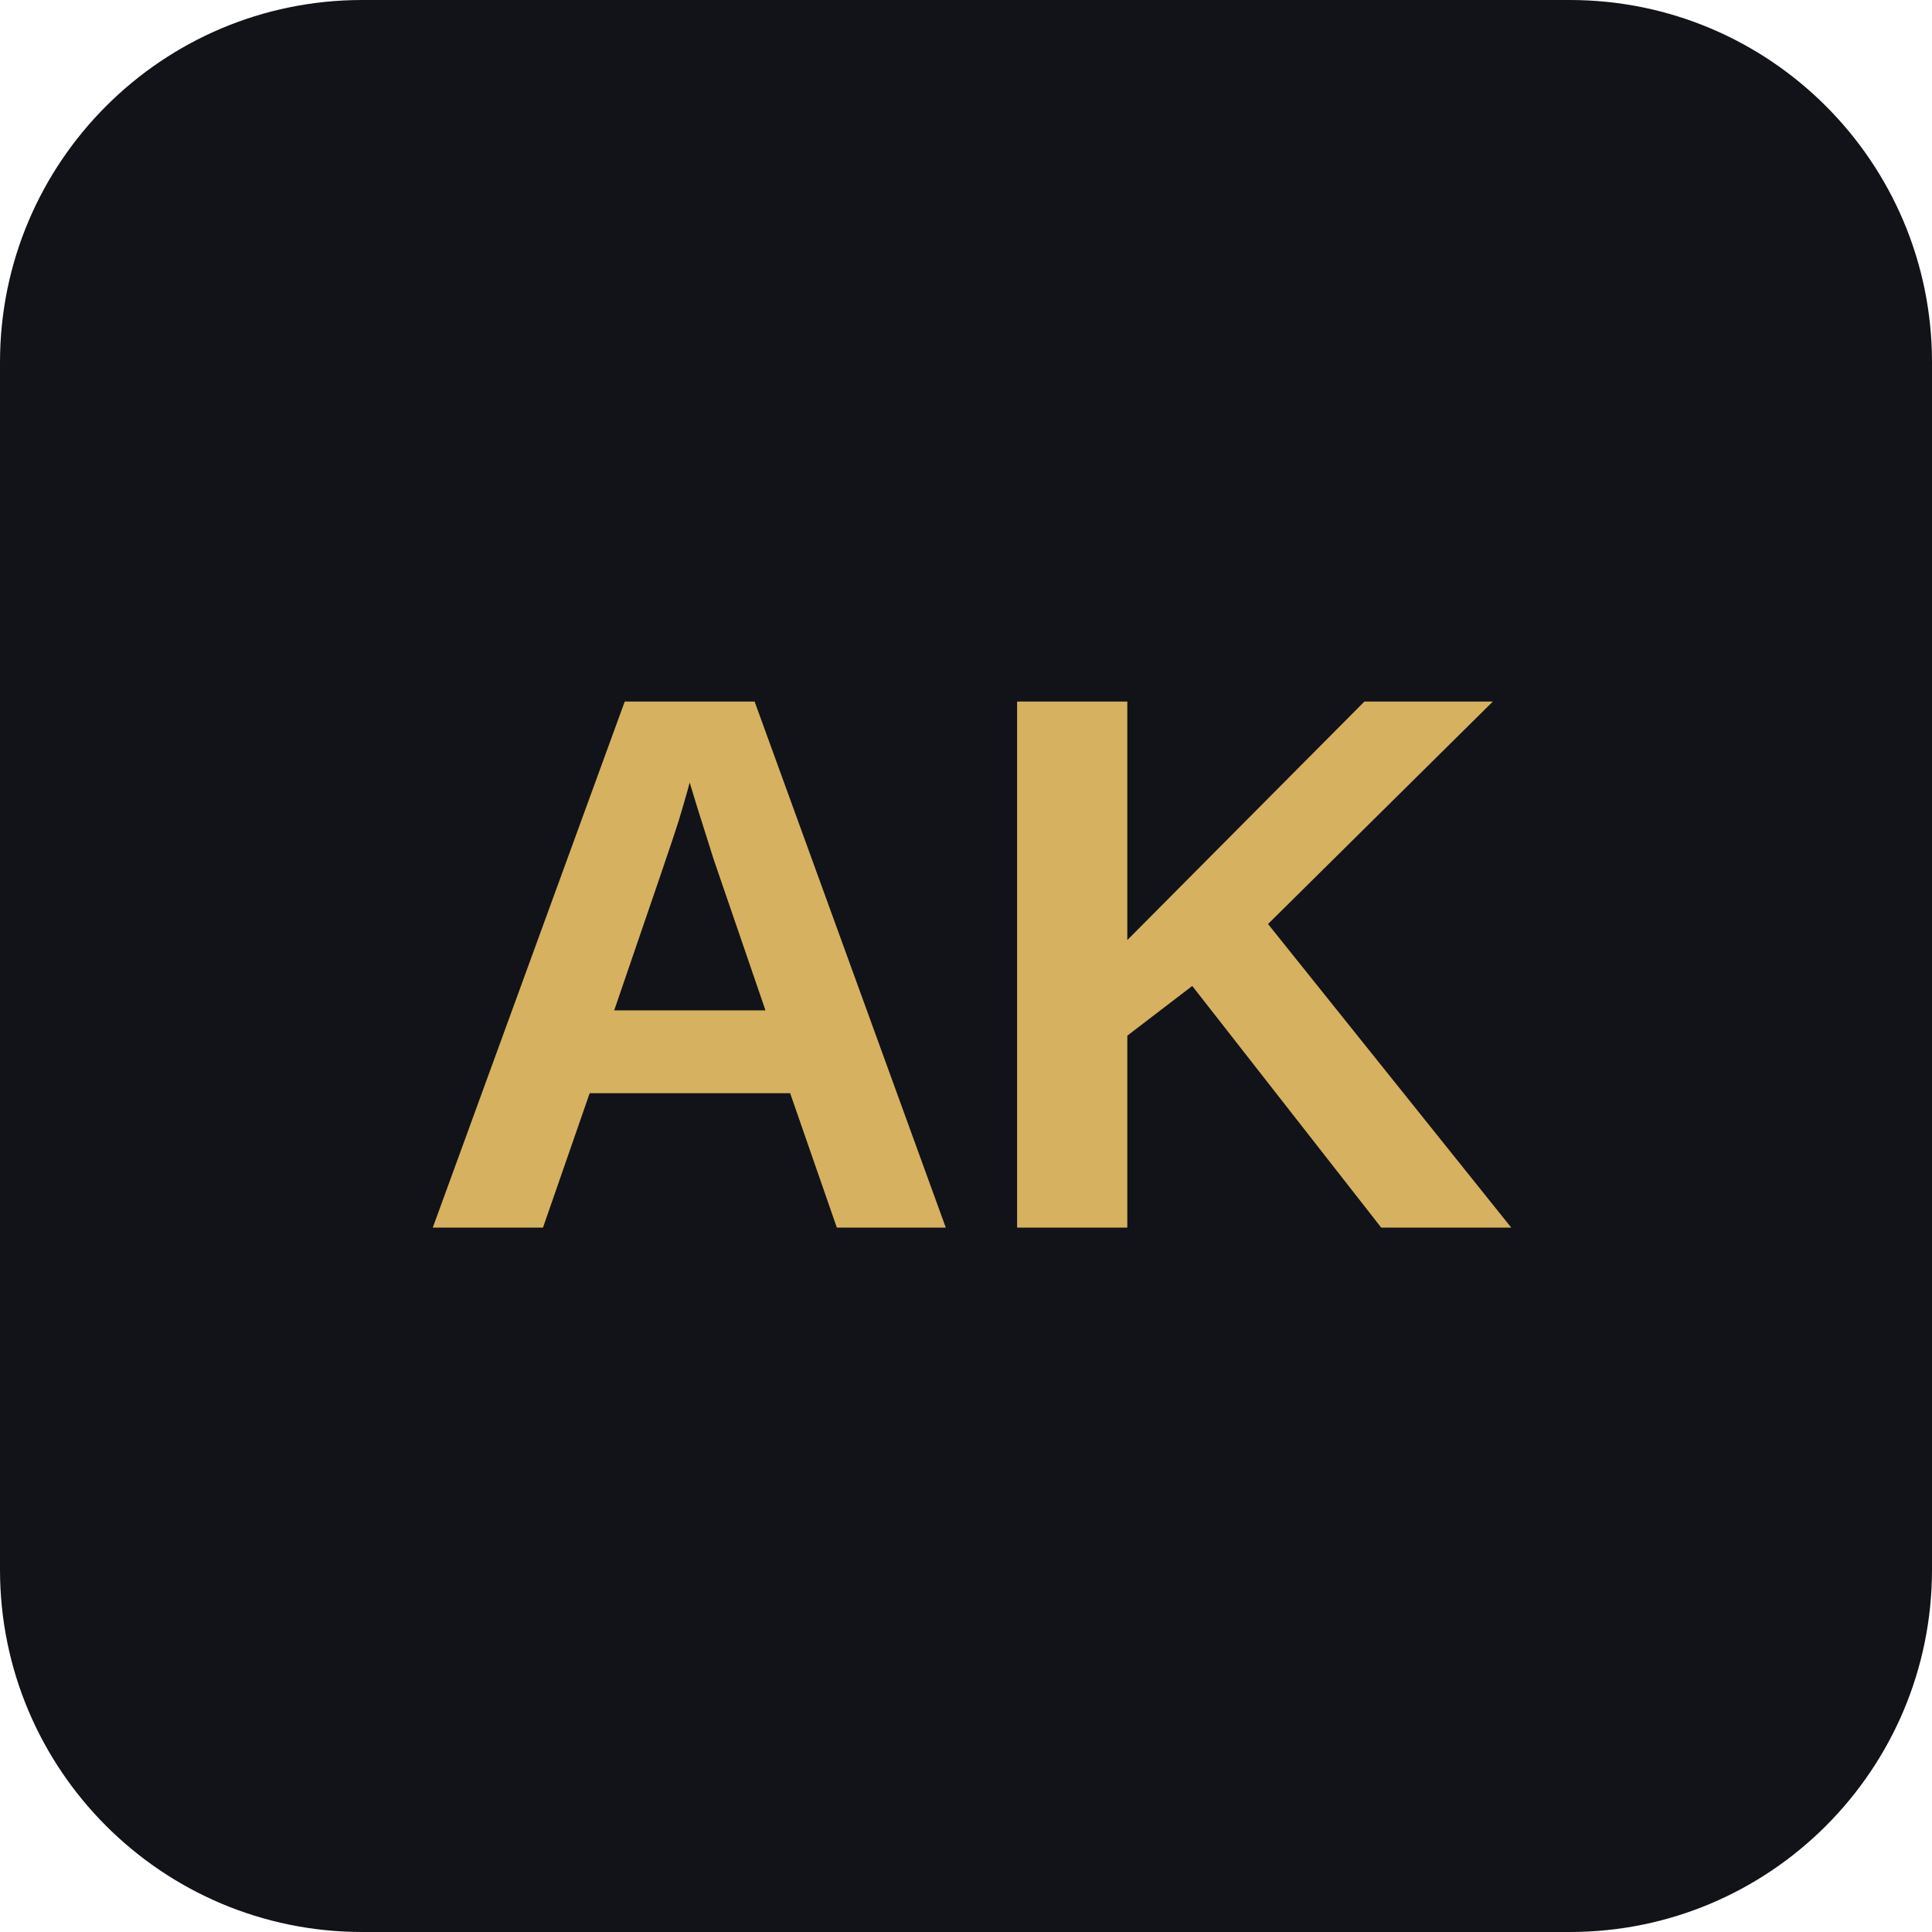
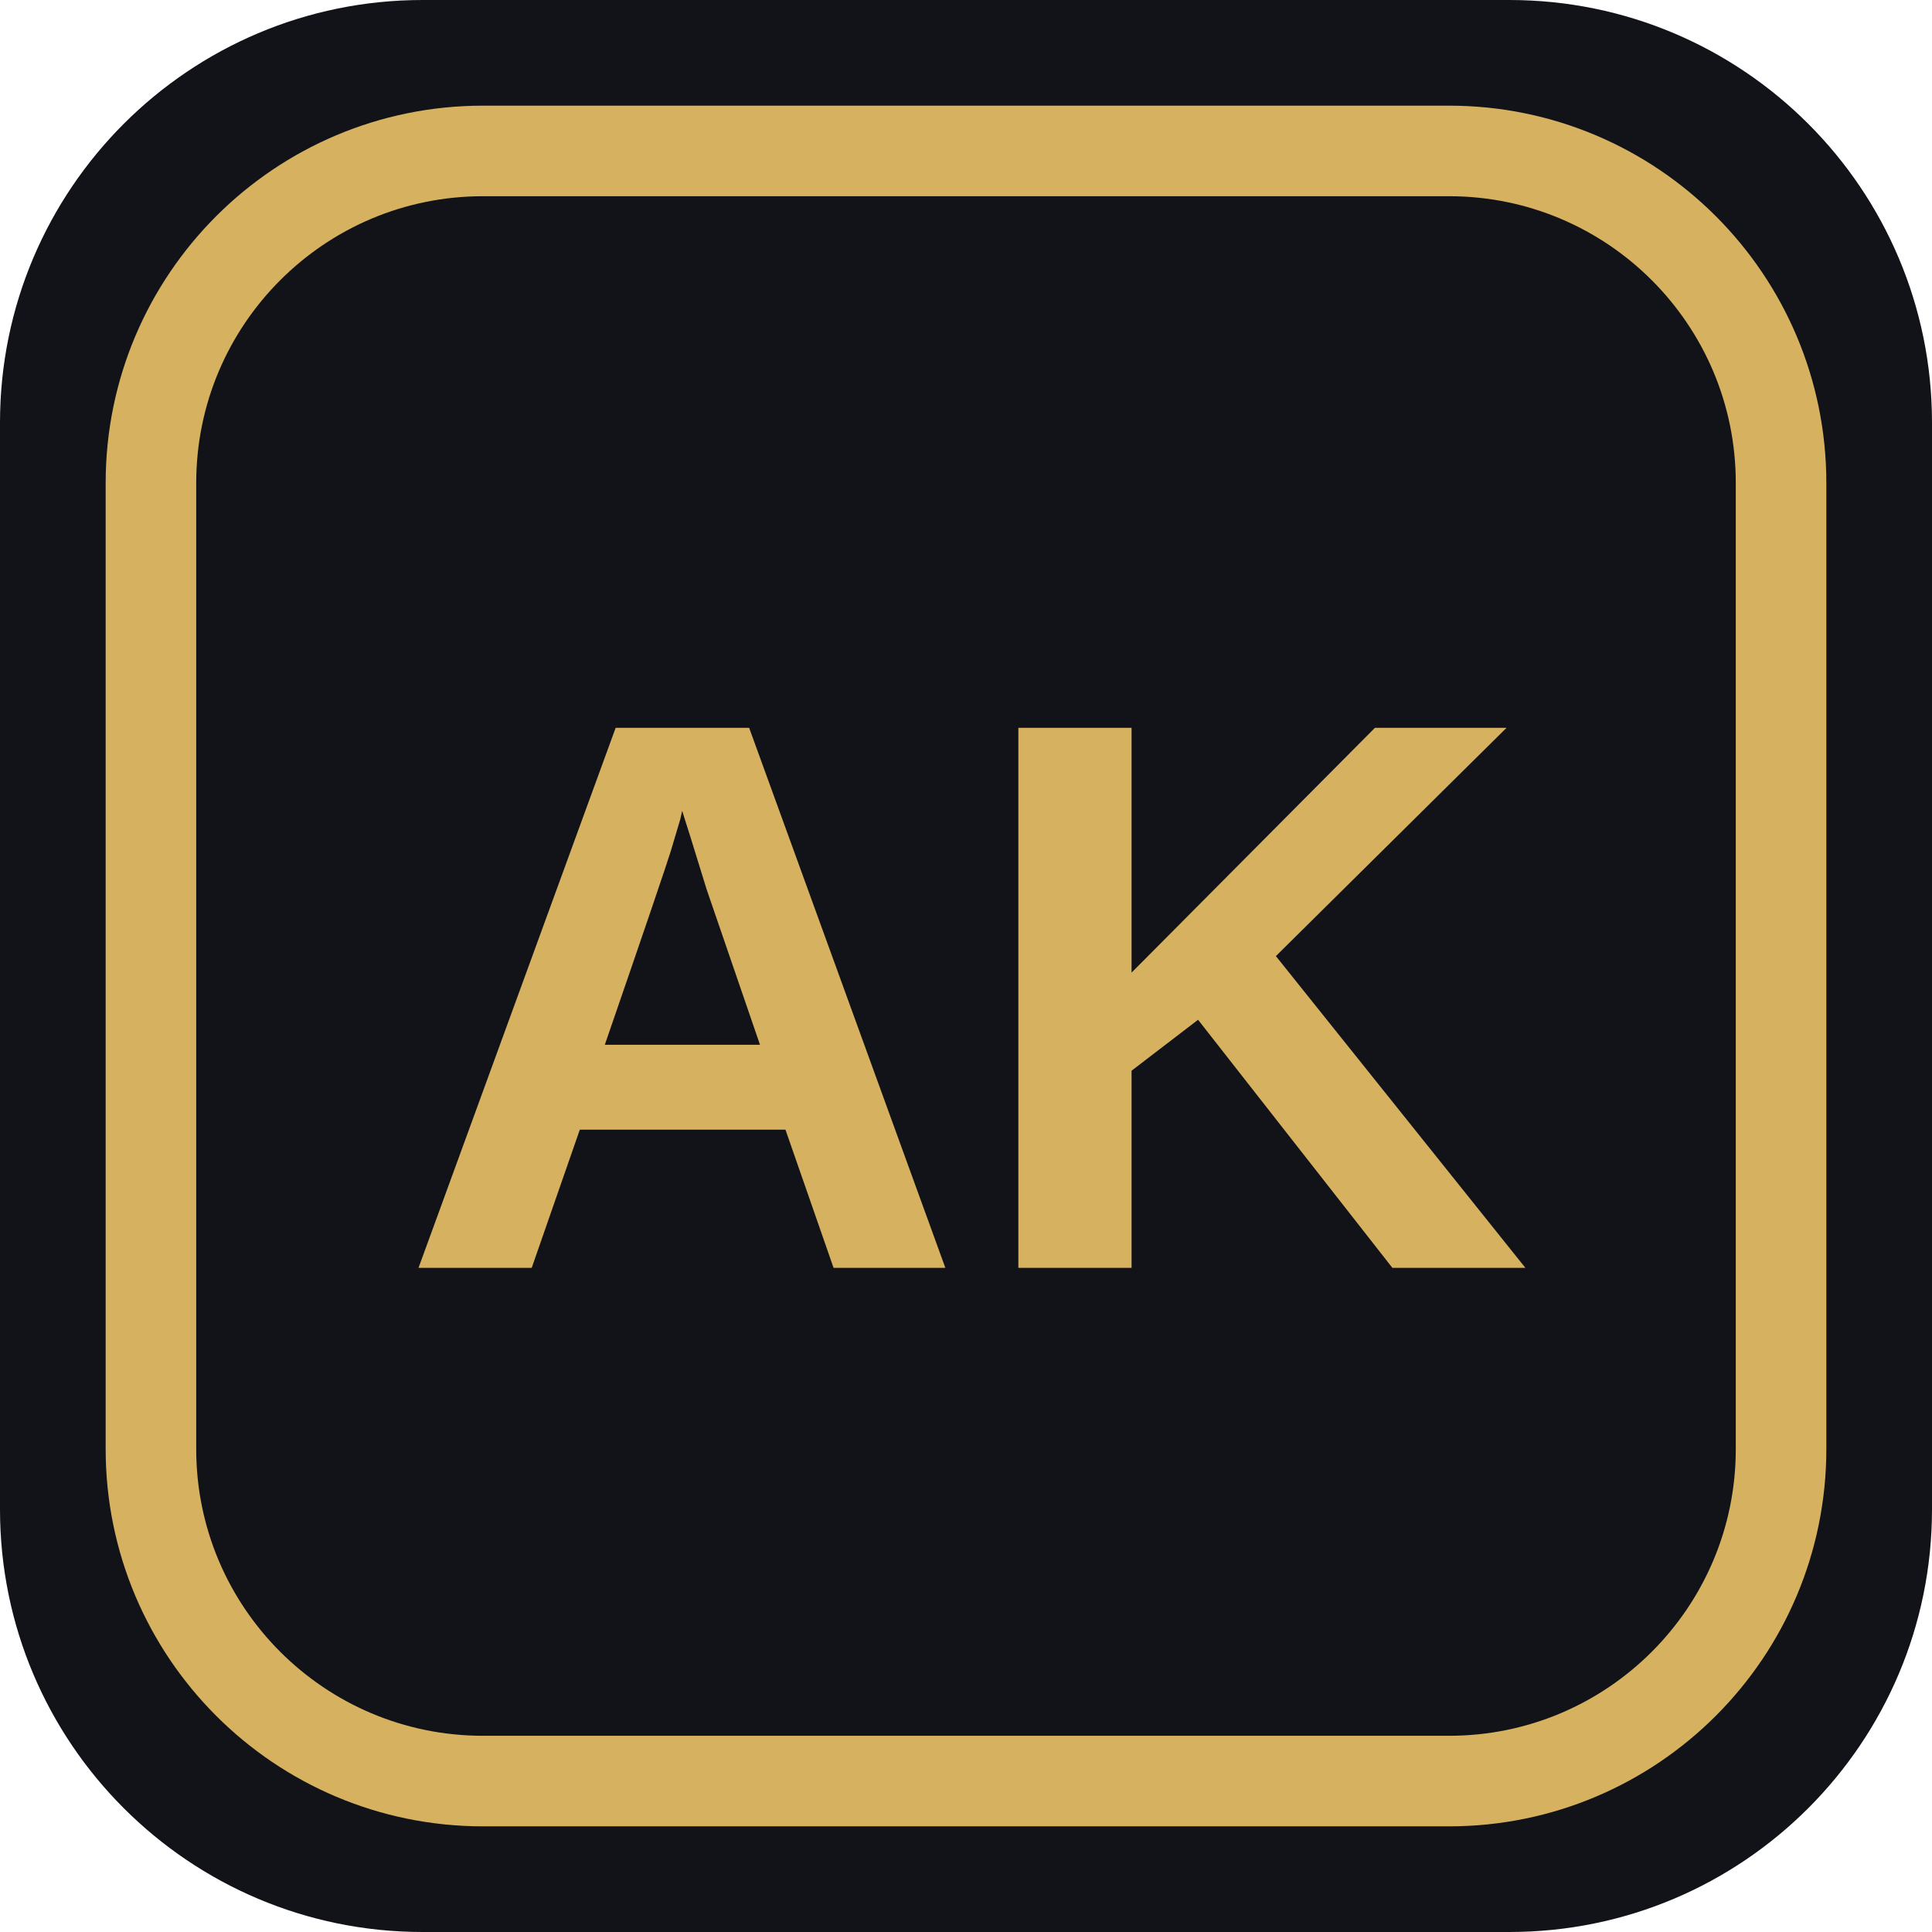
- <svg xmlns="http://www.w3.org/2000/svg" viewBox="0 0 192 192">
-   <rect width="192" height="192" rx="36" fill="#111318" />
-   <text x="96" y="122" text-anchor="middle" font-size="76" font-family="Arial" font-weight="700" fill="#d6b15f">AK</text>
+ <svg xmlns="http://www.w3.org/2000/svg" viewBox="0 0 64 64">
+   <rect width="64" height="64" rx="14" fill="#111318" />
+   <rect x="5" y="5" width="54" height="54" rx="11" fill="none" stroke="#d6b15f" stroke-width="3" />
+   <text x="32" y="42" text-anchor="middle" font-family="Arial,Helvetica,sans-serif" font-size="26" font-weight="700" fill="#d6b15f">AK</text>
</svg>
